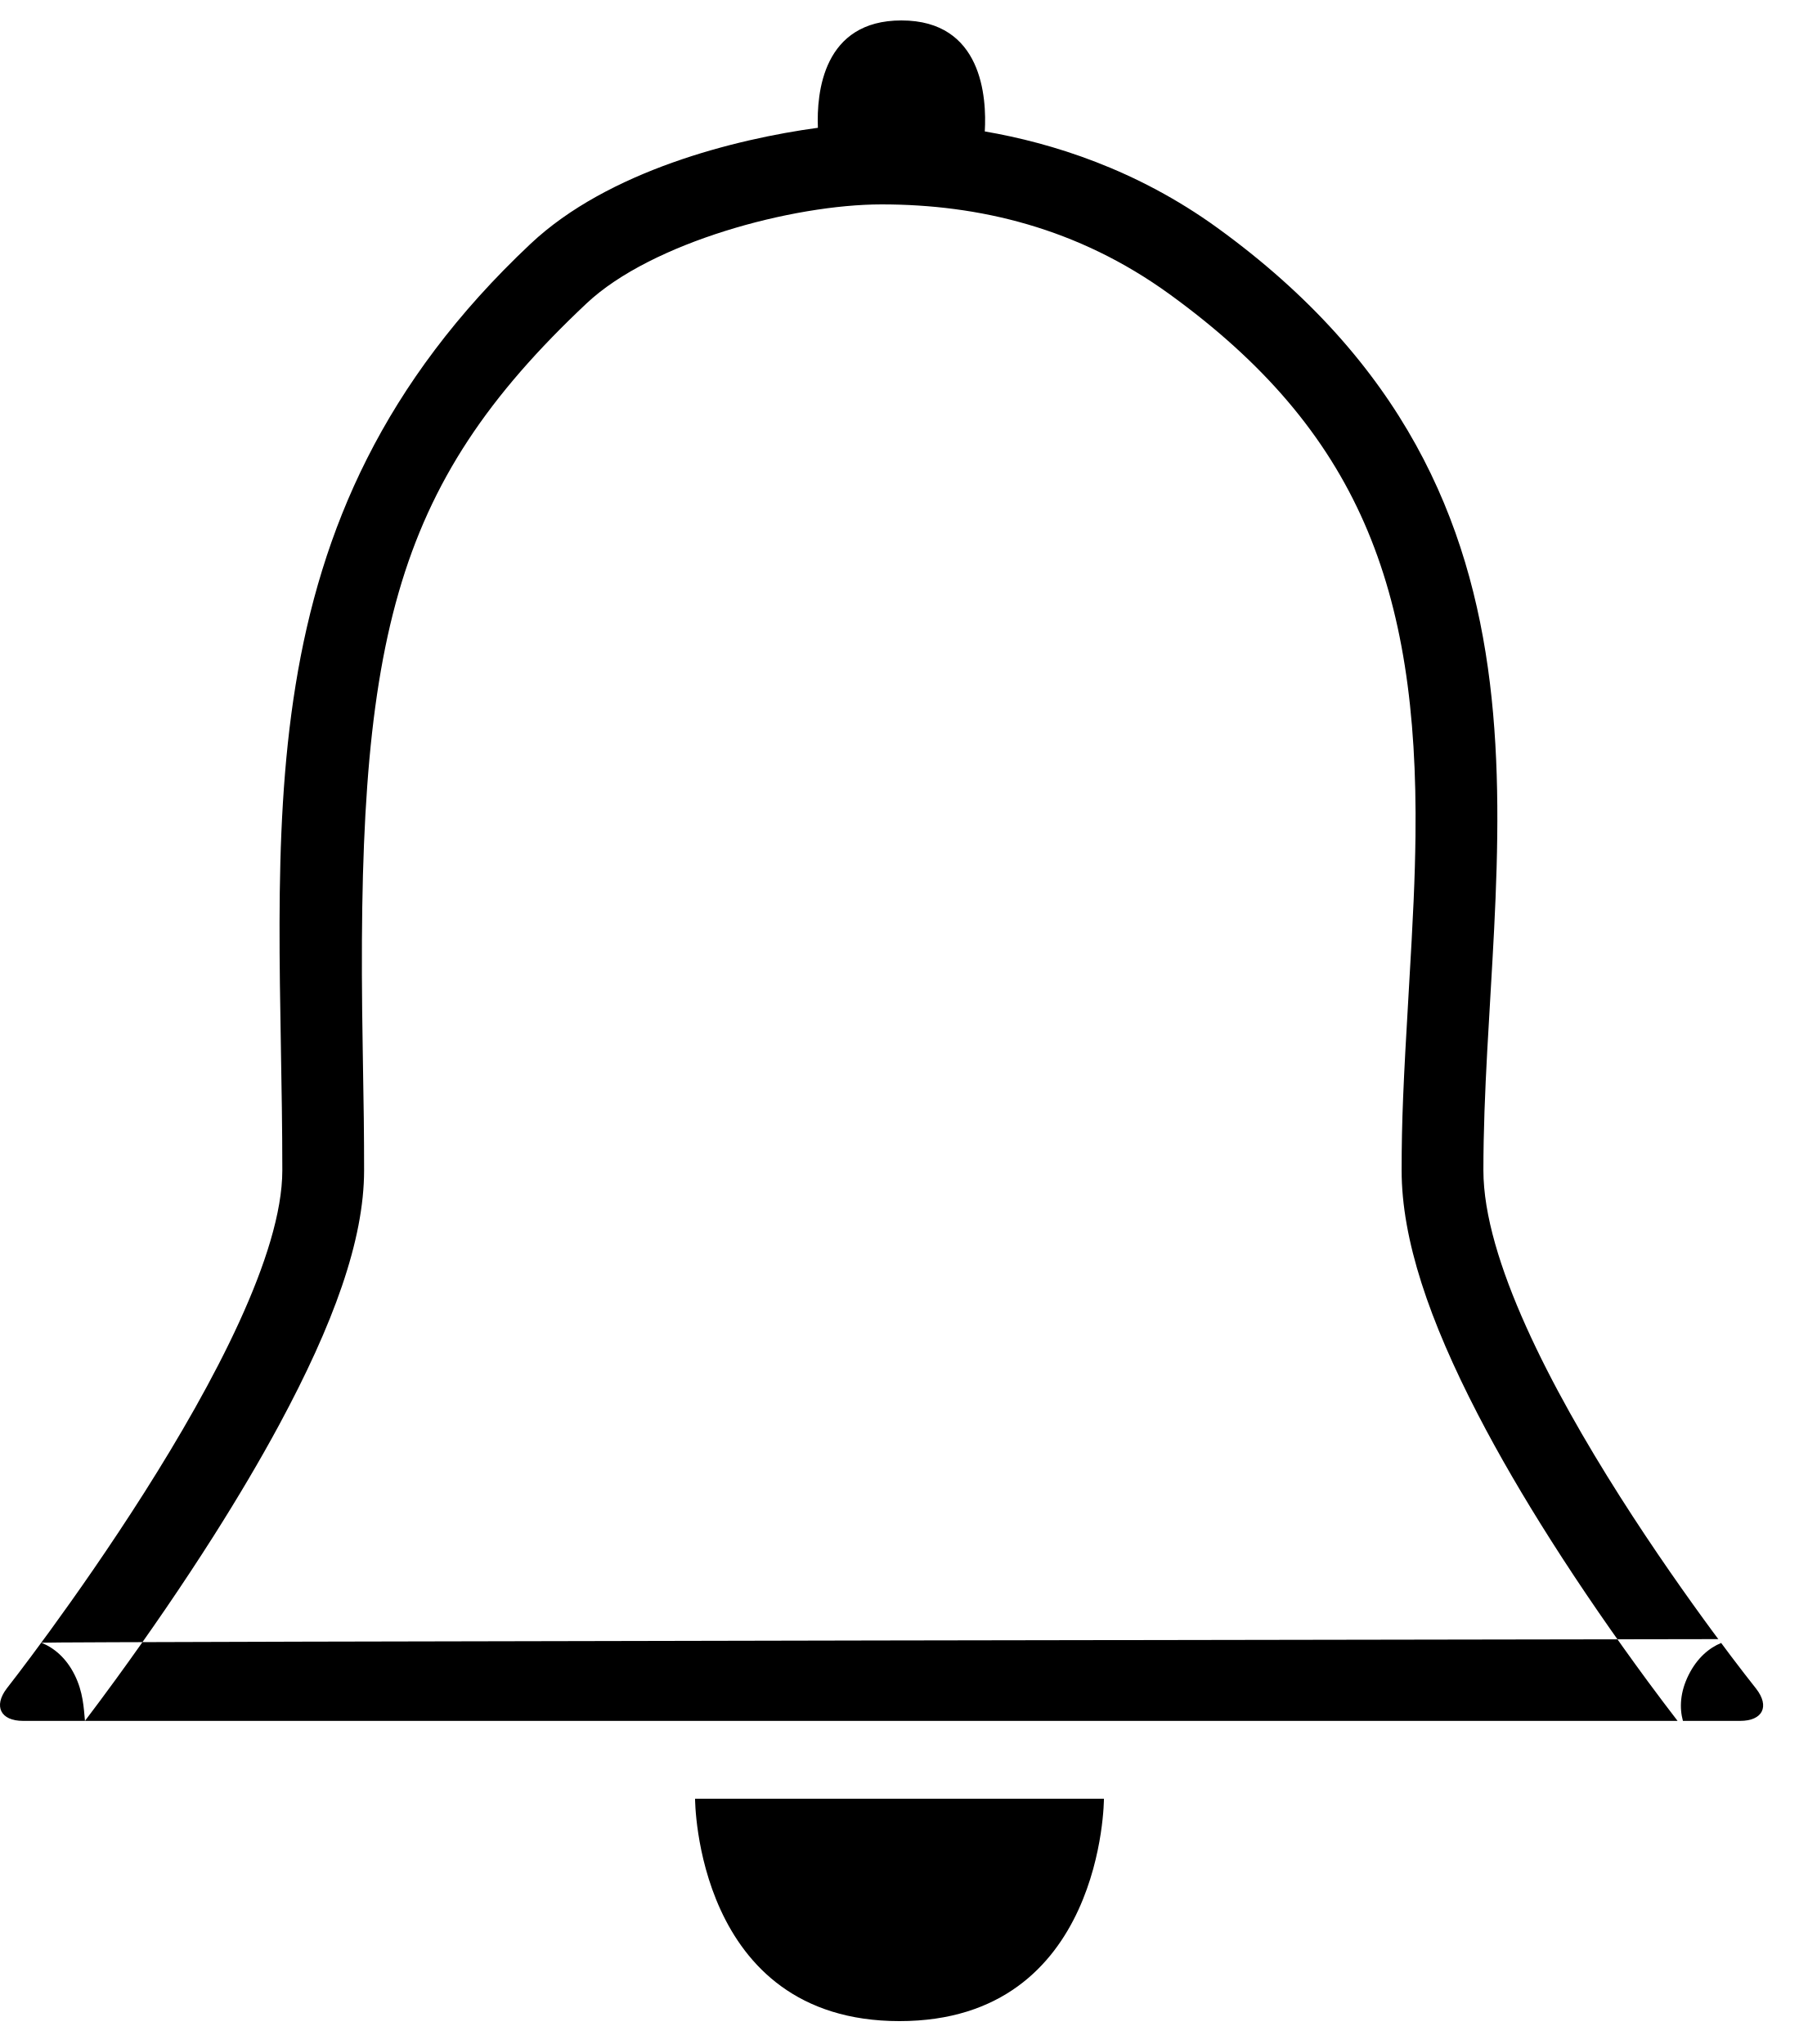
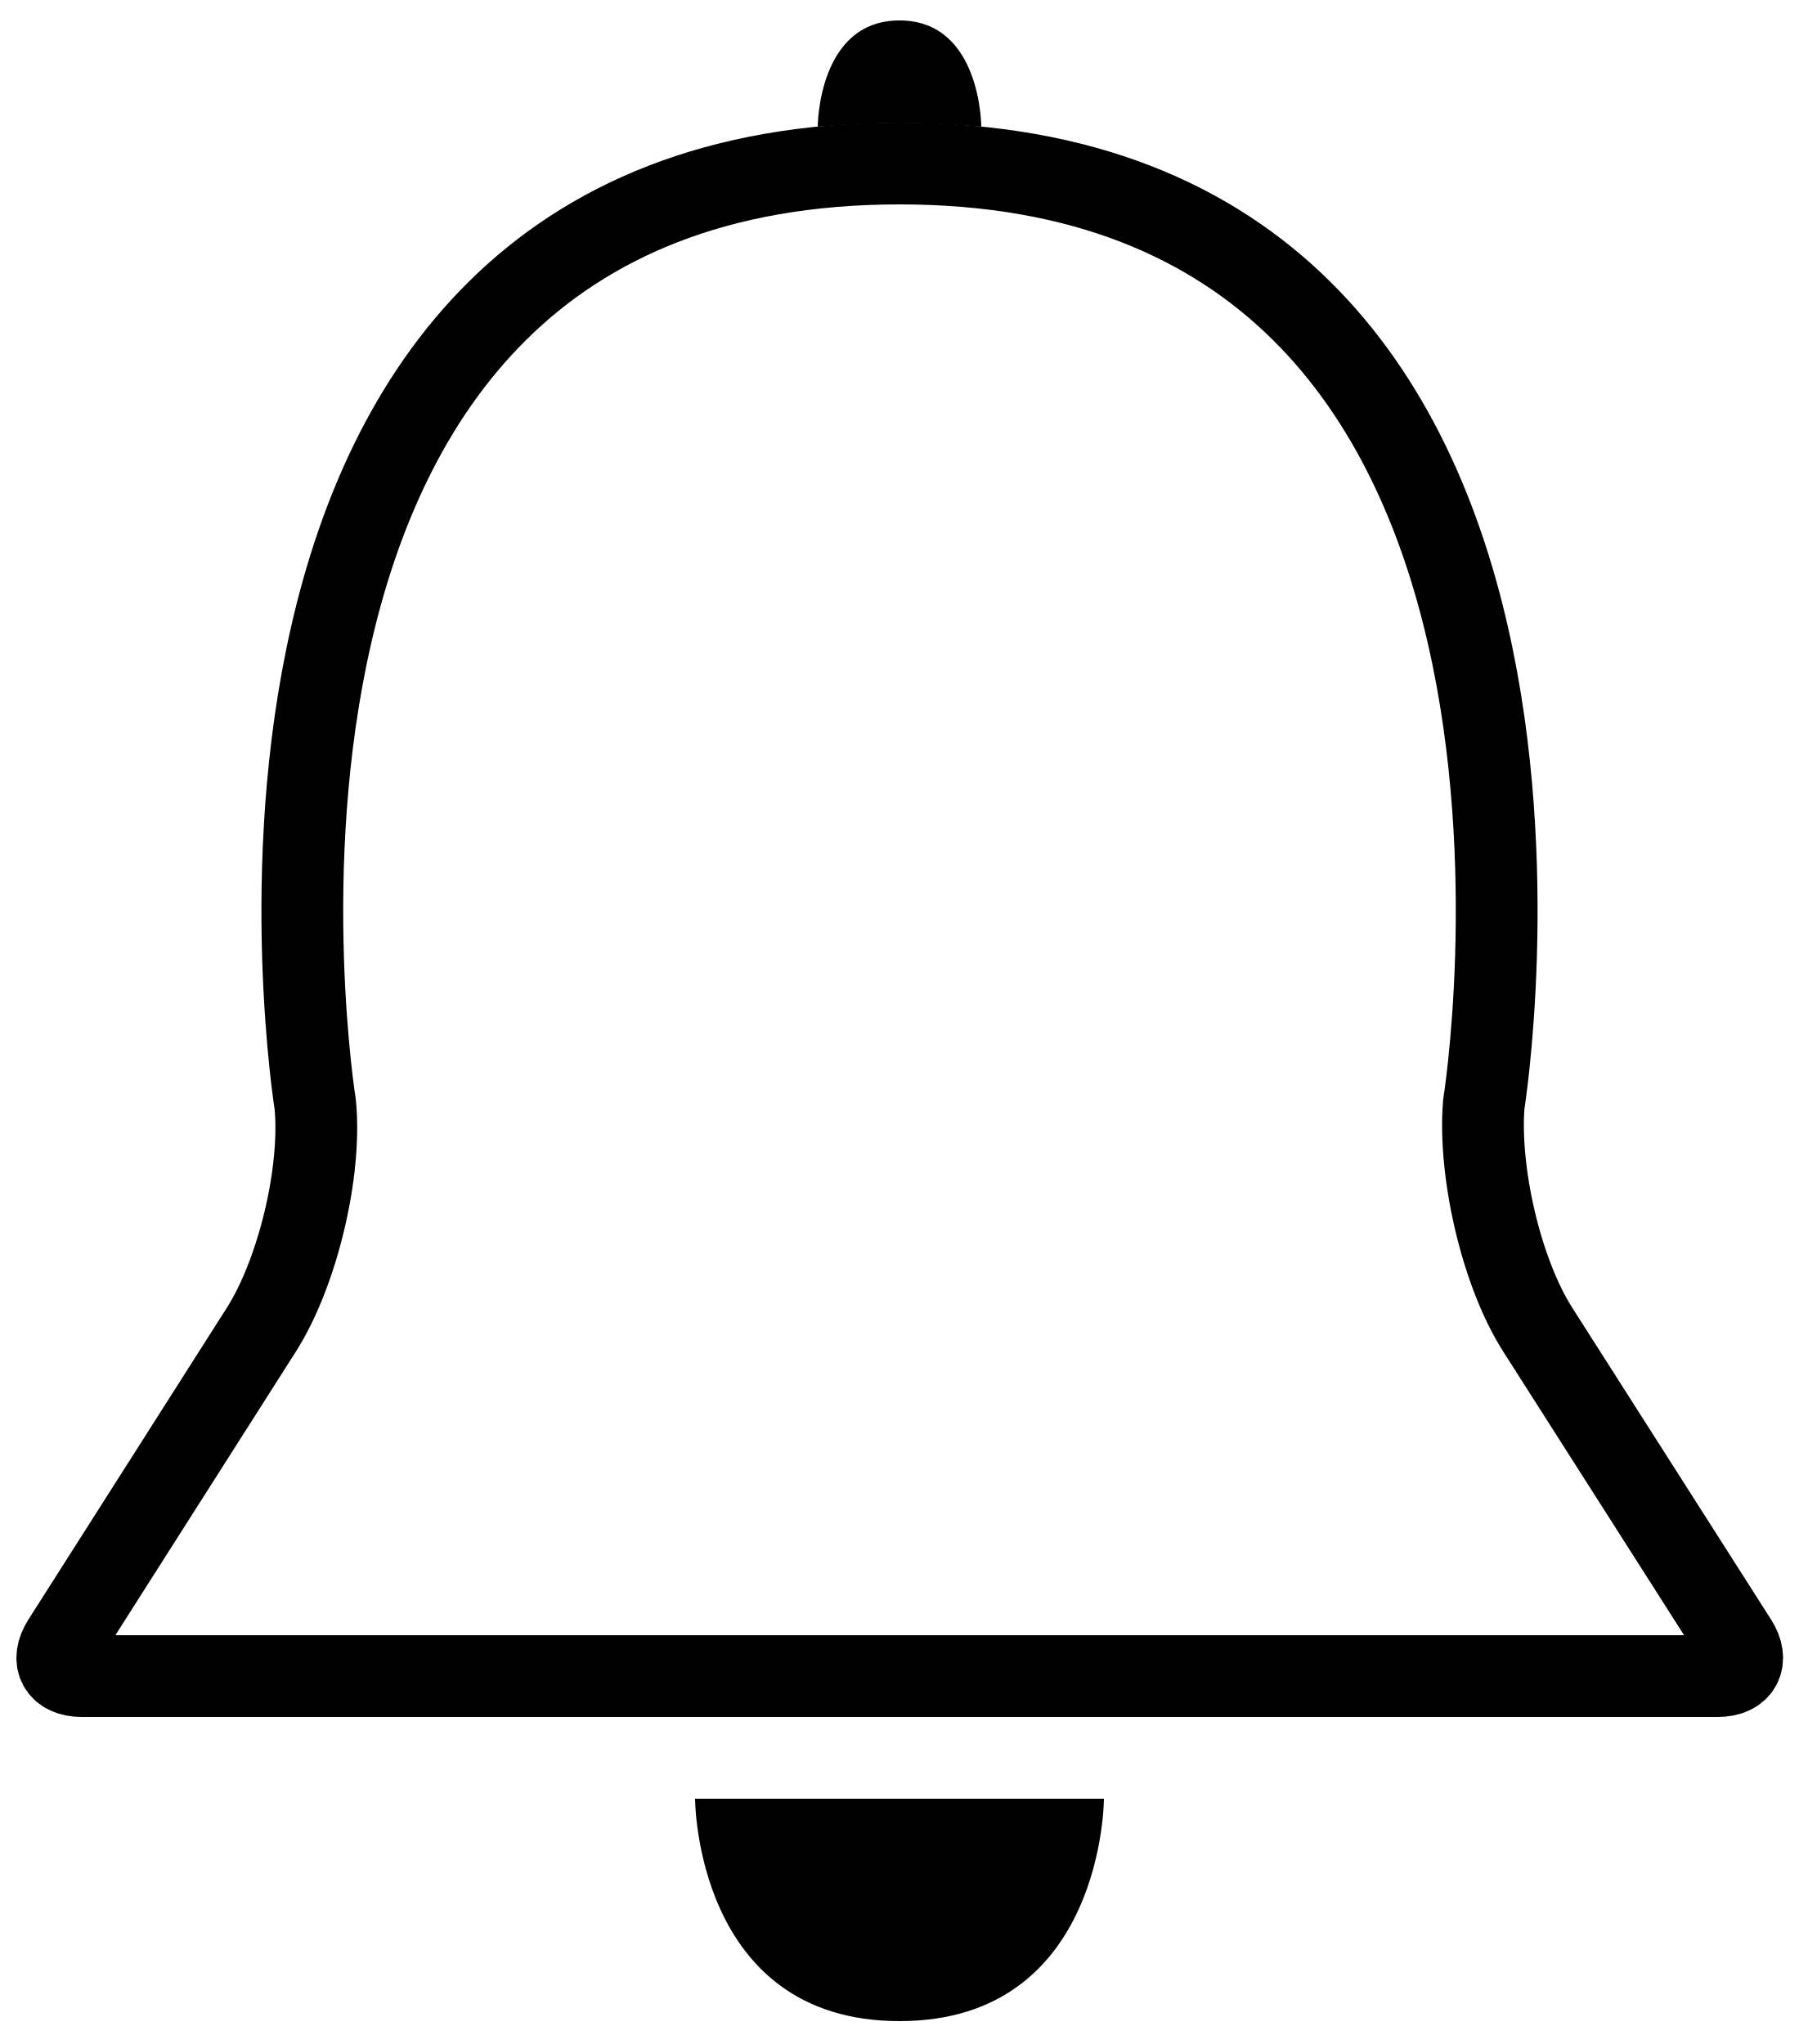
<svg xmlns="http://www.w3.org/2000/svg" width="44px" height="50px" viewBox="0 0 44 50" version="1.1">
  <defs />
  <g id="Page-1" stroke="none" stroke-width="1" fill="none" fill-rule="evenodd">
-     <g id="bell" fill="#000000">
-       <path d="M40.3,41.127 C39.493,40.03 38.685,38.864 37.929,37.673 C37.258,36.616 36.658,35.588 36.147,34.601 C34.955,32.299 34.281,30.32 34.281,28.629 C34.281,27.422 34.323,26.488 34.455,24.251 C34.566,22.374 34.607,21.494 34.62,20.445 C34.691,14.368 33.214,10.536 28.604,7.196 C26.365,5.573 23.94,5 21.562,5 C19.386,5 15.933,5.929 14.348,7.42 C9.562,11.922 8.699,15.714 8.871,25.625 C8.897,27.094 8.905,27.78 8.905,28.629 C8.905,30.337 8.154,32.394 6.828,34.854 C6.356,35.729 5.816,36.64 5.223,37.576 C4.46,38.777 3.647,39.961 2.833,41.079 C2.561,41.452 2.308,41.793 2.078,42.096 C2.049,41.782 2.034,41.392 1.827,40.974 C1.618,40.552 1.314,40.303 1.01,40.184 C1.031,40.155 42.026,40.096 42.026,40.096 C42.049,40.128 42.073,40.159 42.096,40.19 C41.803,40.311 41.509,40.555 41.302,40.969 C41.092,41.387 41.073,41.776 41.161,42.096 L41.03,42.096 C40.807,41.806 40.562,41.482 40.3,41.127 L40.3,41.127 Z M24.086,3.215 C25.725,3.497 27.792,4.138 29.778,5.576 C38.872,12.166 36.281,20.98 36.281,28.629 C36.281,32.979 42.953,41.31 42.953,41.31 C43.289,41.744 43.111,42.096 42.56,42.096 L0.563,42.096 C0.01,42.096 -0.16,41.734 0.162,41.307 C0.162,41.307 6.905,32.726 6.905,28.629 C6.905,20.391 5.748,12.762 12.978,5.963 C14.874,4.18 17.98,3.401 20.004,3.126 C19.969,2.263 20.133,0.5 22.047,0.5 C24.03,0.5 24.134,2.391 24.086,3.215 L24.086,3.215 Z" id="Combined-Shape" />
-       <path d="M22,44 C27,44 27,49.44 27,49.44 L17,49.44 C17,49.44 17,44 22,44 Z" id="Triangle-8" transform="translate(22, 46.72006) scale(1, -1) translate(-22, -46.72006) " />
+     <g id="bell">
+       <path d="M20,3.1 C20,3.1 20,0.5 22,0.5 C24,0.5 24,3.1 24,3.1 C24,3.1 23,3.01 22,3.01 C21,3.01 20,3.1 20,3.1 Z" id="Rectangle-121" fill="#000000" />
+       <path d="M1.538,40.155 C1.241,40.622 1.443,41 1.997,41 L42.016,41 C42.566,41 42.771,40.621 42.474,40.155 L37.609,32.524 C36.72,31.13 36.158,28.675 36.29,27.017 C36.29,27.017 40,4 22,4 C4,4 7.71,27.017 7.71,27.017 C7.87,28.665 7.277,31.136 6.394,32.524 L1.538,40.155 Z" id="Path-12" stroke="#000000" stroke-width="2" />
+       <path d="M22,44 C27,44 27,49.44 27,49.44 L17,49.44 C17,49.44 17,44 22,44 Z" id="Triangle-8" fill="#000000" transform="translate(22, 46.72006) scale(1, -1) translate(-22, -46.72006) " />
    </g>
  </g>
</svg>
